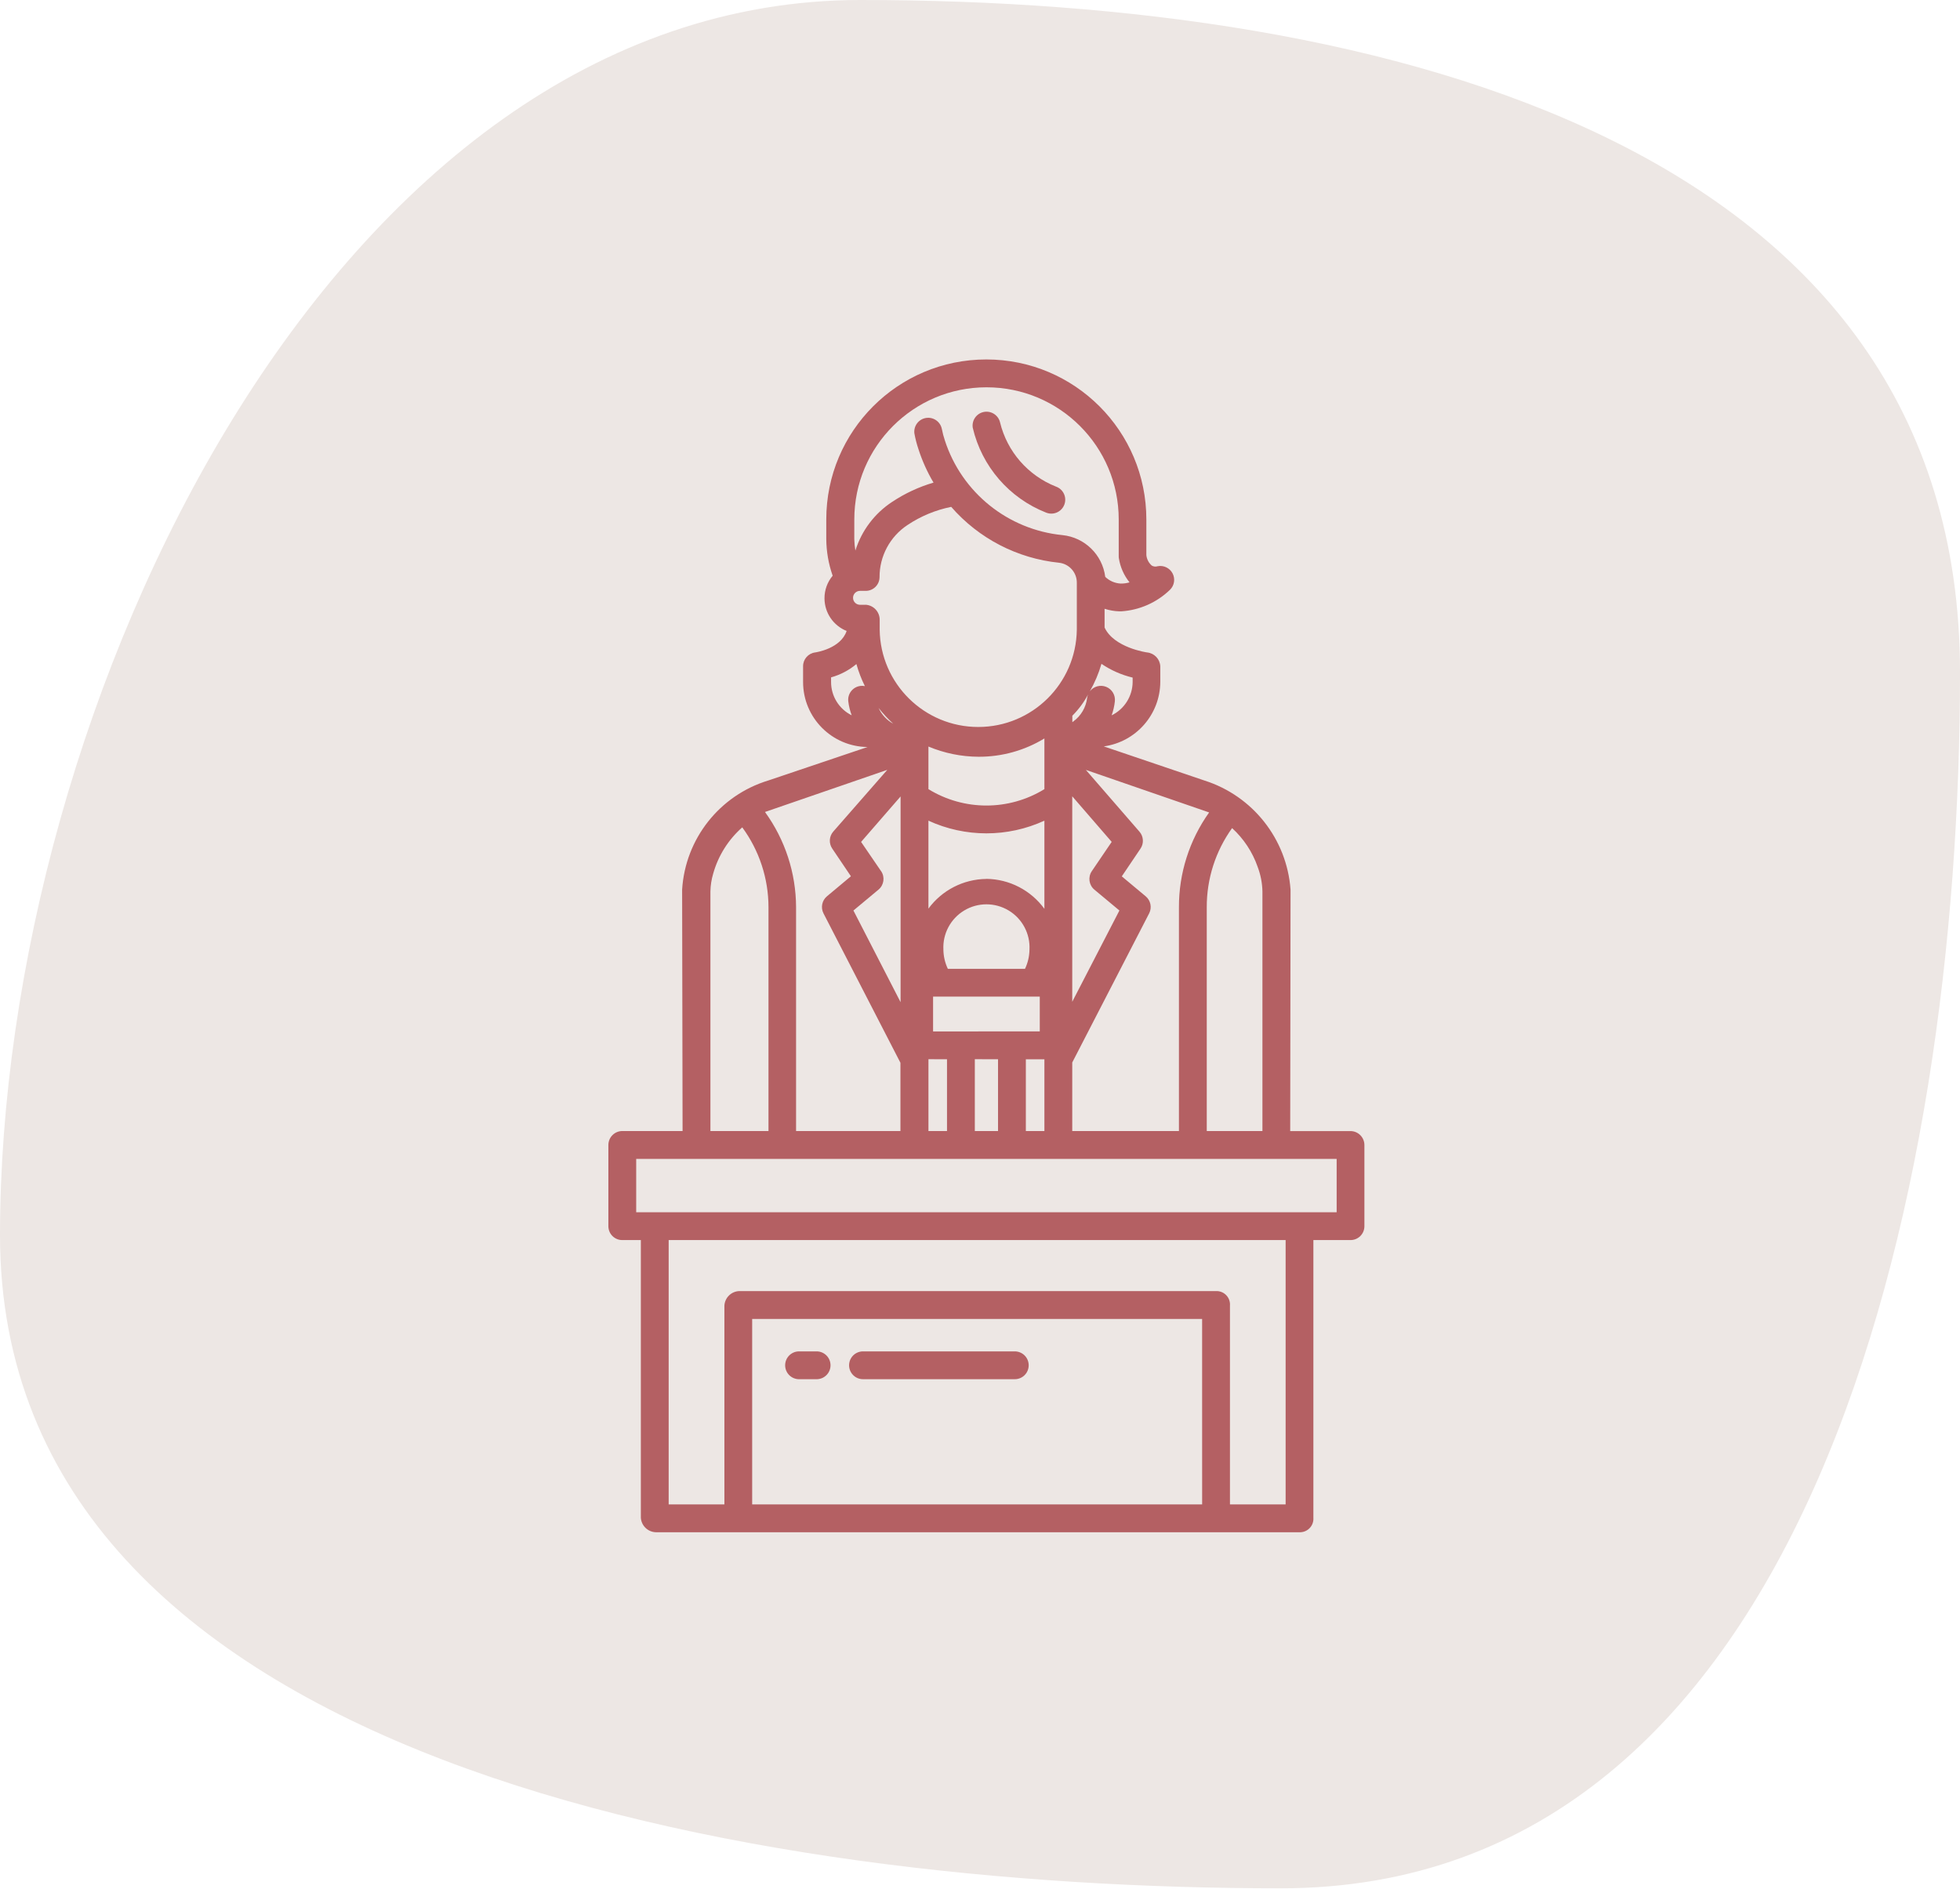
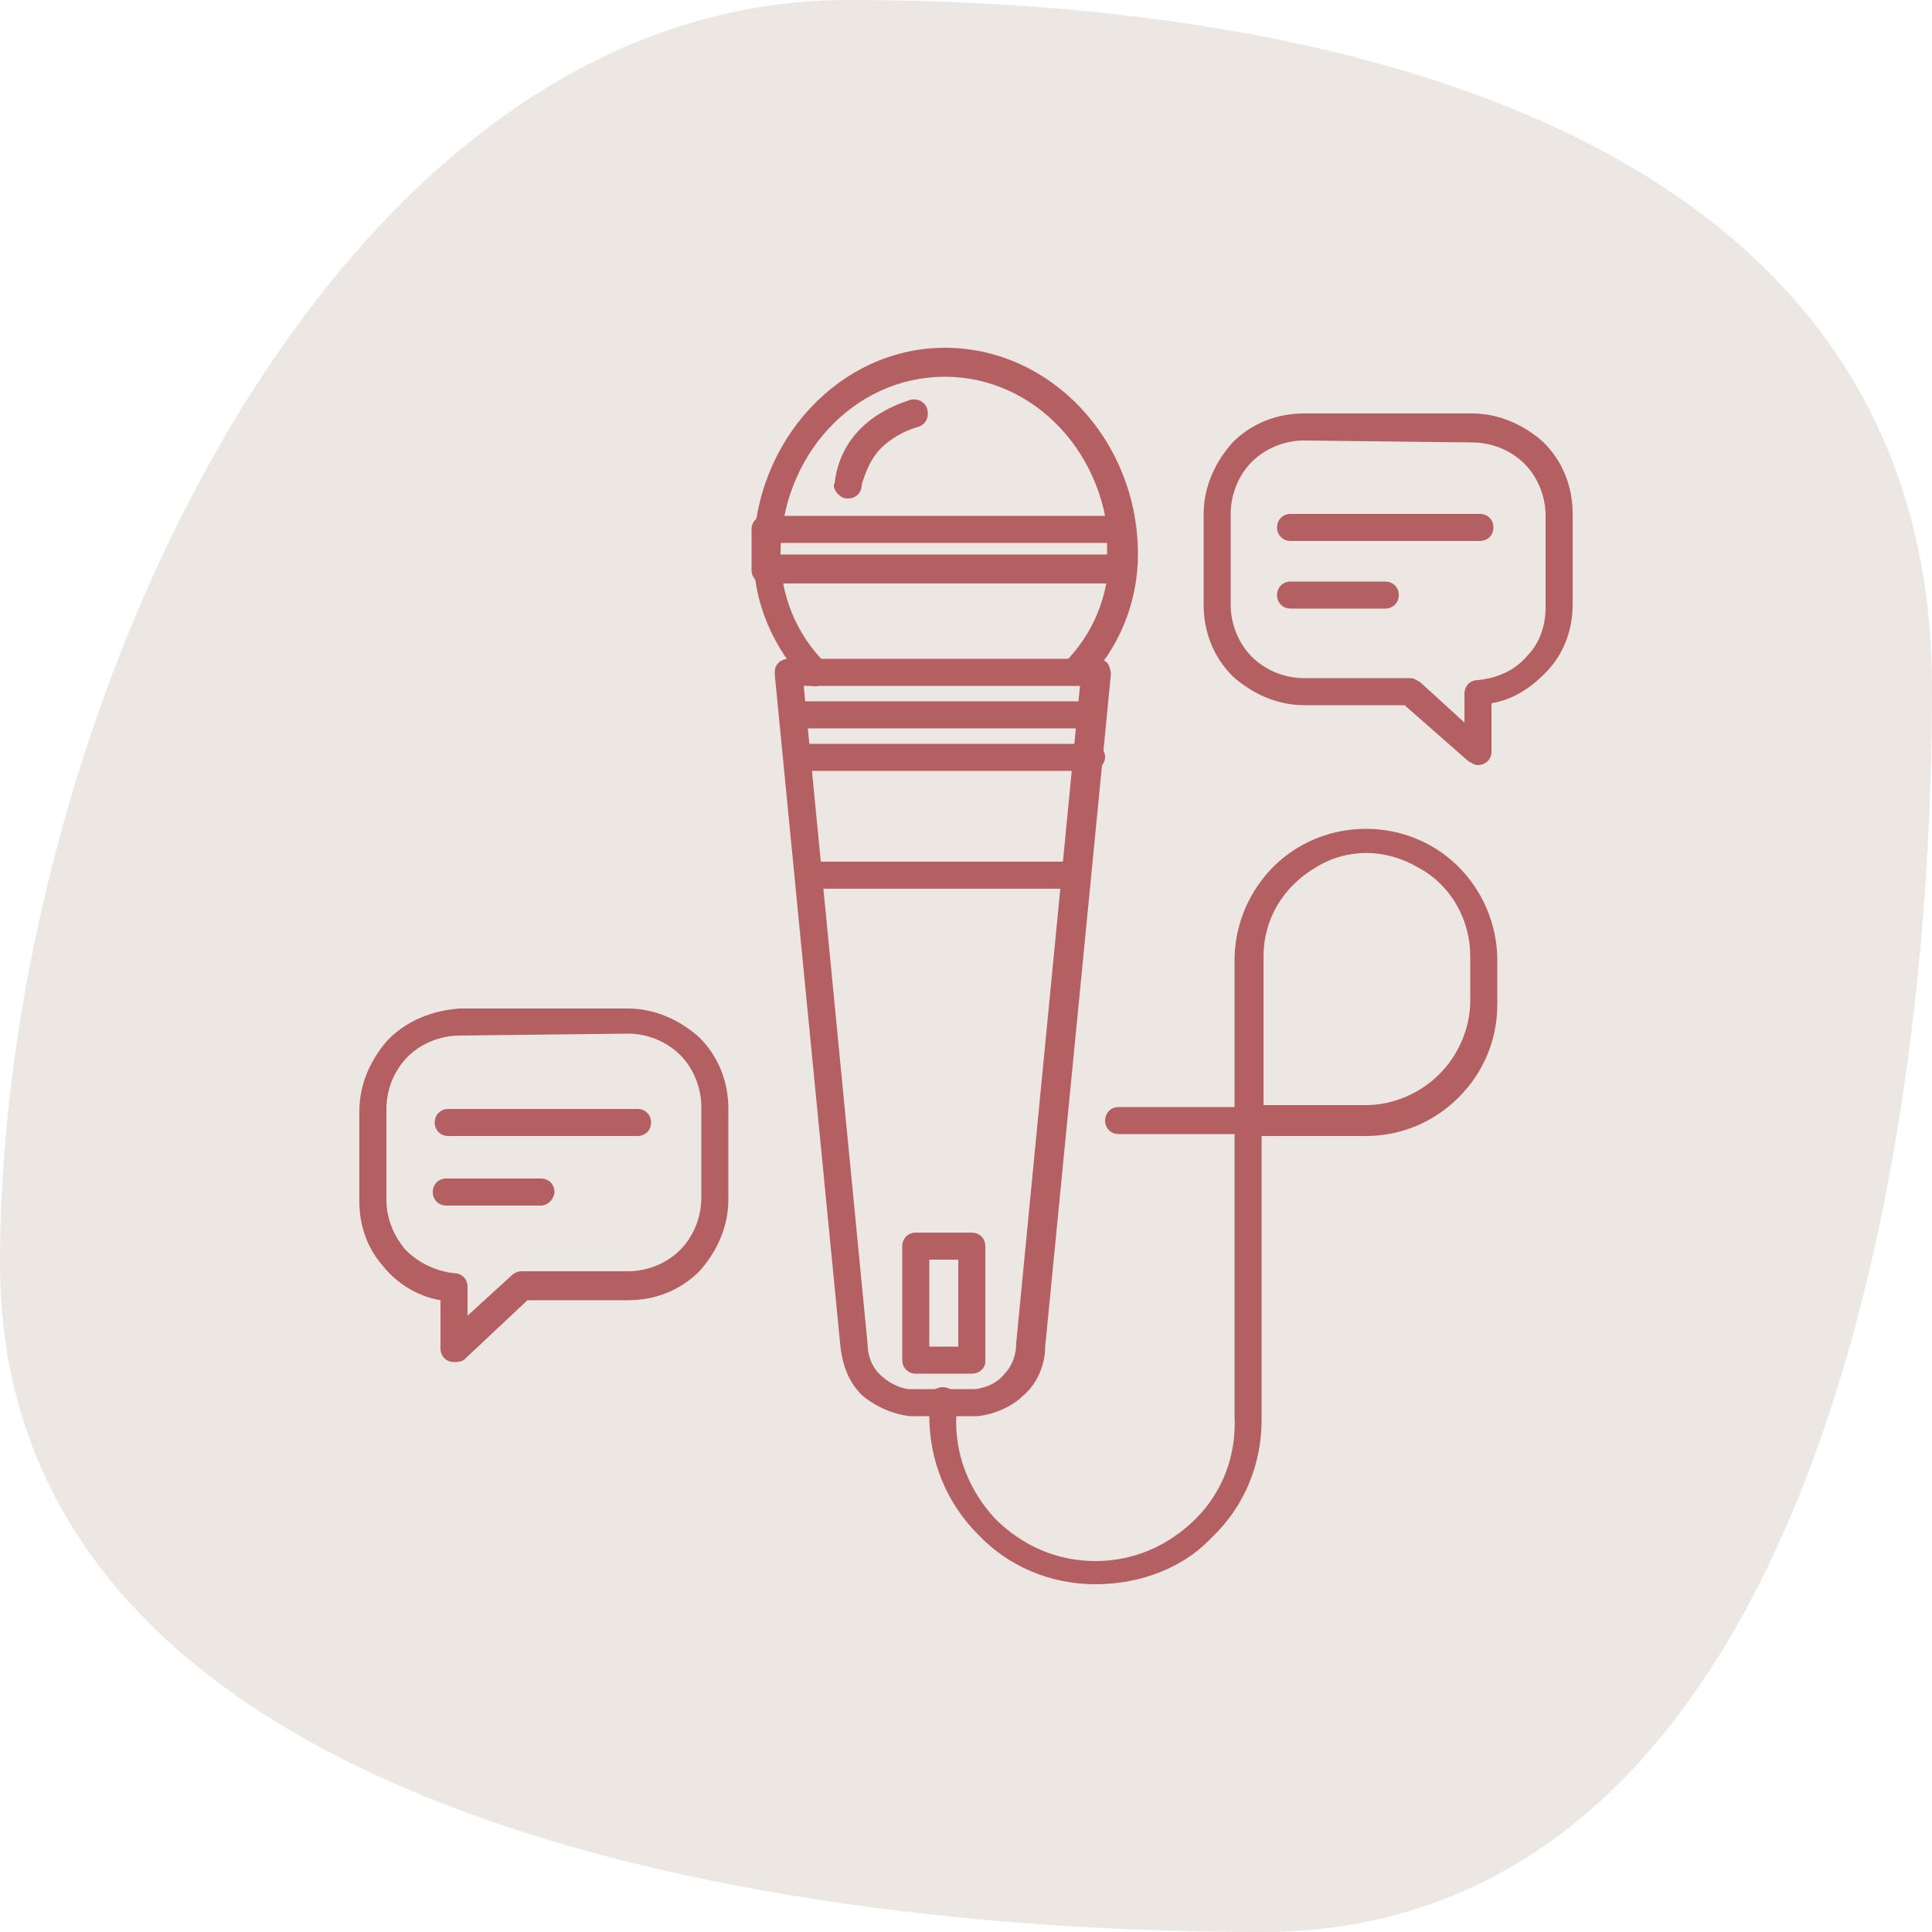
- <svg xmlns="http://www.w3.org/2000/svg" width="104.602" height="100.805" viewBox="0 0 104.602 100.805">
-   <g transform="translate(-126 -33)">
-     <path d="M44.548-2.435c28.167,0,58.688,7.737,58.688,35.9s-8.082,64.9-36.249,64.9S-1.367,91.669-1.367,63.5,16.381-2.435,44.548-2.435Z" transform="translate(127.367 35.435)" fill="#ede7e4" />
-     <g transform="translate(158.468 52.186)">
-       <path d="M253.941,31.063a.743.743,0,1,0,.519-1.392,4.937,4.937,0,0,1-2.981-3.43.743.743,0,0,0-1.456.29A6.442,6.442,0,0,0,253.941,31.063Z" transform="translate(-230.577 -22.884)" fill="#b46063" />
-       <path d="M169.743,432.485h.99a.743.743,0,0,0,0-1.485h-.99a.743.743,0,0,0,0,1.485Z" transform="translate(-159.593 -378.048)" fill="#b46063" />
-       <path d="M197.743,432.485h8.046a.743.743,0,1,0,0-1.485h-8.046a.743.743,0,1,0,0,1.485Z" transform="translate(-184.127 -378.048)" fill="#b46063" />
-       <path d="M93.743,50.221h.99V65.042a.826.826,0,0,0,.8.775h34.411a.721.721,0,0,0,.681-.775V50.221h1.98a.739.739,0,0,0,.743-.739V45.15a.746.746,0,0,0-.743-.747h-3.217l.018-12.892a6.617,6.617,0,0,0-4.594-5.821l-5.373-1.822a3.494,3.494,0,0,0,3.016-3.436V19.59a.783.783,0,0,0-.7-.737c-.019,0-1.778-.253-2.273-1.331v-1a2.814,2.814,0,0,0,.789.137h.094a4.116,4.116,0,0,0,2.607-1.151.741.741,0,0,0-.657-1.258.381.381,0,0,1-.315-.034.853.853,0,0,1-.289-.562v-1.9a8.541,8.541,0,0,0-17.082,0V12.8a6.063,6.063,0,0,0,.341,1.958,1.858,1.858,0,0,0-.436,1.209,1.88,1.88,0,0,0,1.181,1.739c-.314.941-1.622,1.139-1.682,1.147a.74.74,0,0,0-.642.736v.843a3.472,3.472,0,0,0,3.44,3.469l-5.295,1.786a6.509,6.509,0,0,0-4.6,5.824L96.96,44.4H93.743A.746.746,0,0,0,93,45.15v4.332a.739.739,0,0,0,.743.739Zm30.945,14.111H100.674v-9.9h24.013Zm4.456,0h-2.971V53.716a.718.718,0,0,0-.681-.772h-25.5a.823.823,0,0,0-.8.772V64.332H96.218V50.221h32.926ZM127.651,30.3a3.927,3.927,0,0,1,.255,1.307V44.4h-2.971V32.454a7.19,7.19,0,0,1,1.352-4.224,5.052,5.052,0,0,1,1.364,2.068Zm-2.59-2.906a8.674,8.674,0,0,0-1.611,5.063V44.4h-5.694V40.741l4.105-7.961a.743.743,0,0,0-.186-.91L120.4,30.806l1-1.483a.743.743,0,0,0-.054-.9l-2.863-3.3Zm-5.2,1.571L118.8,30.528a.743.743,0,0,0,.136.986l1.337,1.114L117.756,37.5V26.532Zm-2.1-6.386v-.348a4.788,4.788,0,0,0,.842-1.137.742.742,0,0,0-.054.193,1.817,1.817,0,0,1-.732,1.247c-.018.011-.03.023-.047.035S117.756,22.573,117.756,22.576Zm3.218-2.382v.239a2,2,0,0,1-1.12,1.774,3.312,3.312,0,0,0,.171-.742.747.747,0,0,0-1.335-.54,6.793,6.793,0,0,0,.62-1.467A5.034,5.034,0,0,0,120.974,20.194Zm-14.854-8.442a7.055,7.055,0,0,1,14.111,0v1.957c0,.029,0,.085.008.114a2.725,2.725,0,0,0,.569,1.285,1.547,1.547,0,0,1-.472.065,1.28,1.28,0,0,1-.824-.358,2.565,2.565,0,0,0-2.289-2.229,7.355,7.355,0,0,1-6.268-5.046,4.779,4.779,0,0,1-.163-.62.743.743,0,0,0-1.467.227,5.9,5.9,0,0,0,.217.848,8.741,8.741,0,0,0,.806,1.789,8.08,8.08,0,0,0-2.209,1.029,4.831,4.831,0,0,0-1.962,2.6,4.639,4.639,0,0,1-.058-.61Zm.326,8.886a.743.743,0,0,0-.647.827,3.289,3.289,0,0,0,.181.741,1.983,1.983,0,0,1-1.1-1.773v-.252a3.616,3.616,0,0,0,1.352-.711,6.727,6.727,0,0,0,.452,1.177.743.743,0,0,0-.24-.01Zm.278-4.332h-.3a.371.371,0,1,1,0-.743h.3a.736.736,0,0,0,.743-.735,3.321,3.321,0,0,1,1.493-2.781,6.5,6.5,0,0,1,2.331-.968,8.822,8.822,0,0,0,5.759,2.983A1.066,1.066,0,0,1,118,15.148v2.495a5.261,5.261,0,0,1-10.521,0V17.1a.8.8,0,0,0-.758-.794Zm3.6,22.776V37.224h5.694v1.857Zm3.466,1.485V44.4h-1.238V40.566Zm-2.723,0V44.4h-.99V40.566Zm-.192-5.845a2.3,2.3,0,1,1,4.593,0,2.474,2.474,0,0,1-.238,1.017h-4.118a2.474,2.474,0,0,1-.238-1.017Zm4.4,5.845h.99V44.4h-.99Zm-2.109-9.627a3.885,3.885,0,0,0-3.09,1.585V27.833a7.408,7.408,0,0,0,6.189,0v4.706a3.886,3.886,0,0,0-3.1-1.6Zm-3.09-4.789V23.876a6.991,6.991,0,0,0,2.674.545,6.7,6.7,0,0,0,3.515-.977V26.15a5.91,5.91,0,0,1-6.189,0Zm-2.525,4.378-1.069-1.565,2.108-2.427V37.523l-2.517-4.894,1.337-1.114a.743.743,0,0,0,.141-.987Zm.646-7.874a1.829,1.829,0,0,1-.781-.841,6.831,6.831,0,0,0,.781.841Zm-.317,2.462L105,28.418a.743.743,0,0,0-.056.9l1,1.483-1.274,1.065a.745.745,0,0,0-.192.911l4.109,7.98V44.4h-5.57V32.454a8.7,8.7,0,0,0-1.659-5.085ZM98.446,31.6a3.558,3.558,0,0,1,.147-.937,5.144,5.144,0,0,1,1.552-2.473,7.21,7.21,0,0,1,1.4,4.258V44.4H98.446ZM94.485,45.889h37.382v2.847H94.485Z" transform="translate(-93 -3.211)" fill="#b46063" />
-     </g>
+ <svg xmlns="http://www.w3.org/2000/svg" version="1.1" id="Layer_1" x="0px" y="0px" viewBox="0 0 100 100" style="enable-background:new 0 0 100 100;" xml:space="preserve">
+   <style type="text/css">
+ 	.st0{fill:#EDE7E4;}
+ 	.st1{fill:#B46063;}
+ </style>
+   <path class="st0" d="M43.9,0C70.8,0,100,7.7,100,35.6S92.3,100,65.3,100S0,93.4,0,65.4S17,0,43.9,0z" />
+   <g>
+     <path class="st1" d="M55.6,35.5c-0.3,0-0.6-0.2-0.7-0.4c-0.1-0.3-0.1-0.6,0.2-0.8c1.5-1.5,2.3-3.5,2.3-5.6c0-5.1-3.8-9.2-8.5-9.2   s-8.5,4.1-8.5,9.2c0,2.1,0.8,4.1,2.3,5.6c0.3,0.3,0.2,0.7,0,1c-0.3,0.3-0.7,0.3-1,0C40,33.5,39,31.2,39,28.7   c0-5.9,4.5-10.7,9.9-10.7c5.5,0,10,4.8,10,10.7c0,2.5-1,4.9-2.7,6.6C55.9,35.4,55.8,35.5,55.6,35.5L55.6,35.5z" />
+     <path class="st1" d="M50.6,73.3h-3.5c-0.9-0.1-1.8-0.5-2.5-1.1c-0.7-0.7-1-1.6-1.1-2.5l-3.4-34.8c0-0.2,0-0.4,0.2-0.6   c0.1-0.1,0.3-0.2,0.5-0.2h16c0.2,0,0.4,0.1,0.5,0.2c0.1,0.1,0.2,0.4,0.2,0.6l-3.4,34.8l0,0c0,0.9-0.4,1.9-1.1,2.5   C52.4,72.8,51.5,73.2,50.6,73.3L50.6,73.3z M41.6,35.5l3.3,34c0,0.6,0.2,1.2,0.6,1.6c0.4,0.4,0.9,0.7,1.5,0.8h3.5   c0.6-0.1,1.1-0.3,1.5-0.8c0.4-0.4,0.6-1,0.6-1.6l3.3-34H41.6z" />
+     <path class="st1" d="M58.1,30.2H39.6c-0.4,0-0.7-0.3-0.7-0.7v-2.1c0-0.4,0.3-0.7,0.7-0.7h18.5c0.4,0,0.7,0.3,0.7,0.7v2.1l0,0   c0,0.2-0.1,0.4-0.2,0.5C58.4,30.1,58.2,30.2,58.1,30.2L58.1,30.2z M40.3,28.7h17v-0.6h-17V28.7z" />
+     <path class="st1" d="M55.6,46H42.1c-0.4,0-0.7-0.3-0.7-0.7s0.3-0.7,0.7-0.7h13.5c0.4,0,0.7,0.3,0.7,0.7S56,46,55.6,46z" />
+     <path class="st1" d="M56.5,37.7H41.6c-0.4,0-0.7-0.3-0.7-0.7s0.3-0.7,0.7-0.7h14.9c0.4,0,0.7,0.3,0.7,0.7S56.9,37.7,56.5,37.7z" />
+     <path class="st1" d="M56.5,39.9H41.6c-0.4,0-0.7-0.3-0.7-0.7s0.3-0.7,0.7-0.7h14.9c0.4,0,0.7,0.3,0.7,0.7   C57.2,39.5,56.9,39.9,56.5,39.9z" />
+     <path class="st1" d="M50.3,71.1h-2.9c-0.4,0-0.7-0.3-0.7-0.7v-5.9c0-0.4,0.3-0.7,0.7-0.7h2.9c0.4,0,0.7,0.3,0.7,0.7v6   C51,70.8,50.7,71.1,50.3,71.1L50.3,71.1z M48.1,69.7h1.5v-4.5h-1.5V69.7z" />
+     <path class="st1" d="M56.7,82c-2.3,0-4.5-0.9-6.1-2.6c-1.6-1.6-2.5-3.8-2.5-6.1v-0.8c0-0.4,0.3-0.7,0.7-0.7s0.7,0.3,0.7,0.7v0.8   c-0.1,2,0.7,3.9,2,5.3c1.4,1.4,3.2,2.2,5.2,2.2s3.8-0.8,5.2-2.2c1.4-1.4,2.1-3.3,2-5.3V58.7h-6c-0.4,0-0.7-0.3-0.7-0.7   s0.3-0.7,0.7-0.7h6v-7.6c0-2.4,1.3-4.7,3.4-5.9s4.7-1.2,6.8,0c2.1,1.2,3.4,3.5,3.4,5.9V52c0,1.8-0.7,3.5-2,4.8s-3,2-4.8,2h-5.4   v14.7c0,2.3-0.9,4.5-2.6,6.1C61.3,81.1,59.1,82,56.7,82L56.7,82z M65.4,57.2h5.3c1.4,0,2.8-0.6,3.8-1.6s1.6-2.4,1.6-3.8v-2.3   c0-1.9-1-3.7-2.7-4.6c-1.7-1-3.7-1-5.3,0c-1.7,1-2.7,2.7-2.7,4.6L65.4,57.2z" />
+     <path class="st1" d="M23.5,70.5c-0.4,0-0.7-0.3-0.7-0.7v-2.5c-1.2-0.2-2.3-0.9-3-1.8c-0.8-0.9-1.2-2.1-1.2-3.3v-4.7   c0-1.4,0.6-2.7,1.5-3.7c1-1,2.3-1.5,3.7-1.6h8.7c1.4,0,2.7,0.6,3.7,1.5c1,1,1.5,2.3,1.5,3.7v4.7c0,1.4-0.6,2.7-1.5,3.7   c-1,1-2.3,1.5-3.7,1.5h-5.2L24,70.4C23.8,70.5,23.7,70.5,23.5,70.5L23.5,70.5z M23.8,53.6c-1,0-2,0.4-2.7,1.1   c-0.7,0.7-1.1,1.7-1.1,2.7v4.7c0,1,0.4,1.9,1,2.6c0.7,0.7,1.6,1.1,2.5,1.2c0.4,0,0.7,0.3,0.7,0.7v1.5l2.3-2.1   c0.1-0.1,0.3-0.2,0.5-0.2h5.5l0,0c1,0,2-0.4,2.7-1.1s1.1-1.7,1.1-2.7v-4.7c0-1-0.4-2-1.1-2.7c-0.7-0.7-1.7-1.1-2.7-1.1L23.8,53.6z" />
+     <path class="st1" d="M33,58.8h-9.8c-0.4,0-0.7-0.3-0.7-0.7s0.3-0.7,0.7-0.7H33c0.4,0,0.7,0.3,0.7,0.7S33.4,58.8,33,58.8z" />
+     <path class="st1" d="M28,62.4h-4.9c-0.4,0-0.7-0.3-0.7-0.7s0.3-0.7,0.7-0.7H28c0.4,0,0.7,0.3,0.7,0.7C28.7,62,28.4,62.4,28,62.4z" />
+     <path class="st1" d="M76.5,39.6c-0.2,0-0.3-0.1-0.5-0.2l-3.3-2.9h-5.2c-1.4,0-2.7-0.6-3.7-1.5c-1-1-1.5-2.3-1.5-3.7v-4.7   c0-1.4,0.6-2.7,1.5-3.7c1-1,2.3-1.5,3.7-1.5h8.7c1.4,0,2.7,0.6,3.7,1.5c1,1,1.5,2.3,1.5,3.7v4.7c0,1.2-0.4,2.4-1.2,3.3   c-0.8,0.9-1.8,1.6-3,1.8v2.5C77.2,39.3,76.9,39.6,76.5,39.6L76.5,39.6z M67.5,22.8c-1,0-2,0.4-2.7,1.1s-1.1,1.7-1.1,2.7v4.7   c0,1,0.4,2,1.1,2.7s1.7,1.1,2.7,1.1H73l0,0c0.2,0,0.3,0.1,0.5,0.2l2.3,2.1v-1.5c0-0.4,0.3-0.7,0.7-0.7c1-0.1,1.9-0.5,2.5-1.2   c0.7-0.7,1-1.6,1-2.6v-4.7c0-1-0.4-2-1.1-2.7s-1.7-1.1-2.7-1.1L67.5,22.8z" />
+     <path class="st1" d="M76.6,28h-9.8c-0.4,0-0.7-0.3-0.7-0.7s0.3-0.7,0.7-0.7h9.8c0.4,0,0.7,0.3,0.7,0.7S77,28,76.6,28z" />
+     <path class="st1" d="M71.7,31.5h-4.9c-0.4,0-0.7-0.3-0.7-0.7s0.3-0.7,0.7-0.7h4.9c0.4,0,0.7,0.3,0.7,0.7   C72.4,31.2,72.1,31.5,71.7,31.5z" />
+     <path class="st1" d="M43.9,25.8L43.9,25.8c-0.3,0-0.4-0.1-0.6-0.3c-0.1-0.2-0.2-0.3-0.1-0.5c0.4-3.4,3.7-4.2,3.9-4.3   c0.4-0.1,0.8,0.1,0.9,0.5c0.1,0.4-0.1,0.8-0.5,0.9c-0.7,0.2-1.4,0.6-1.9,1.1s-0.8,1.2-1,1.9C44.6,25.5,44.3,25.8,43.9,25.8   L43.9,25.8z" />
  </g>
</svg>
